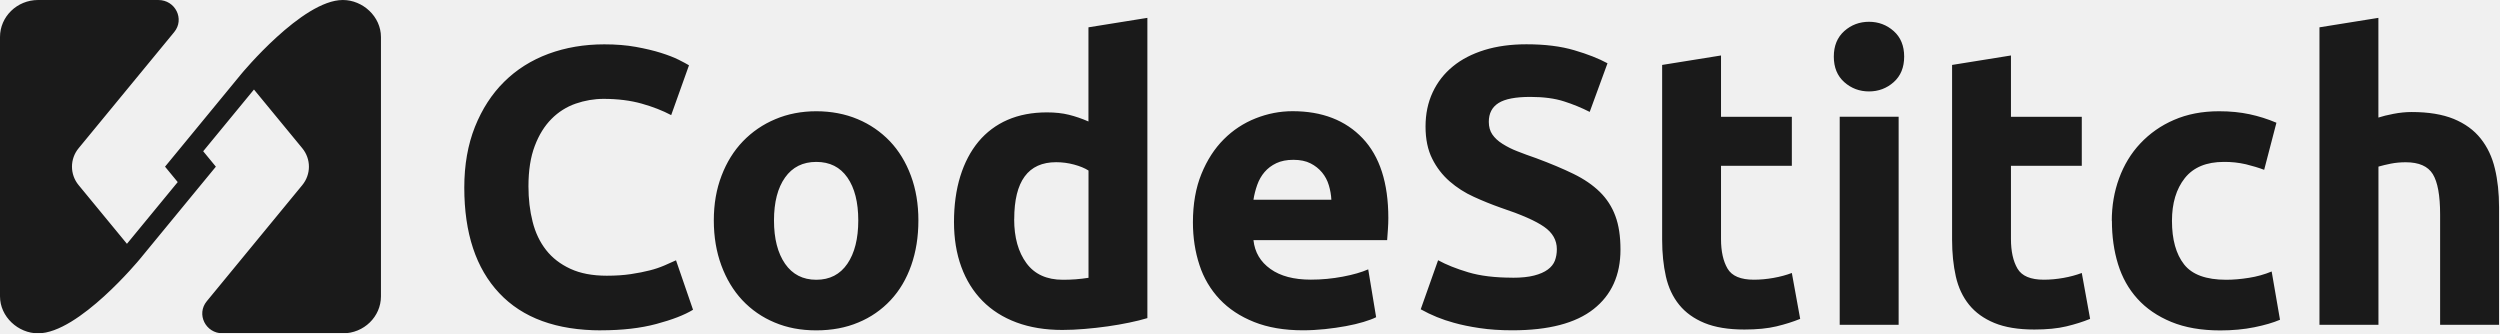
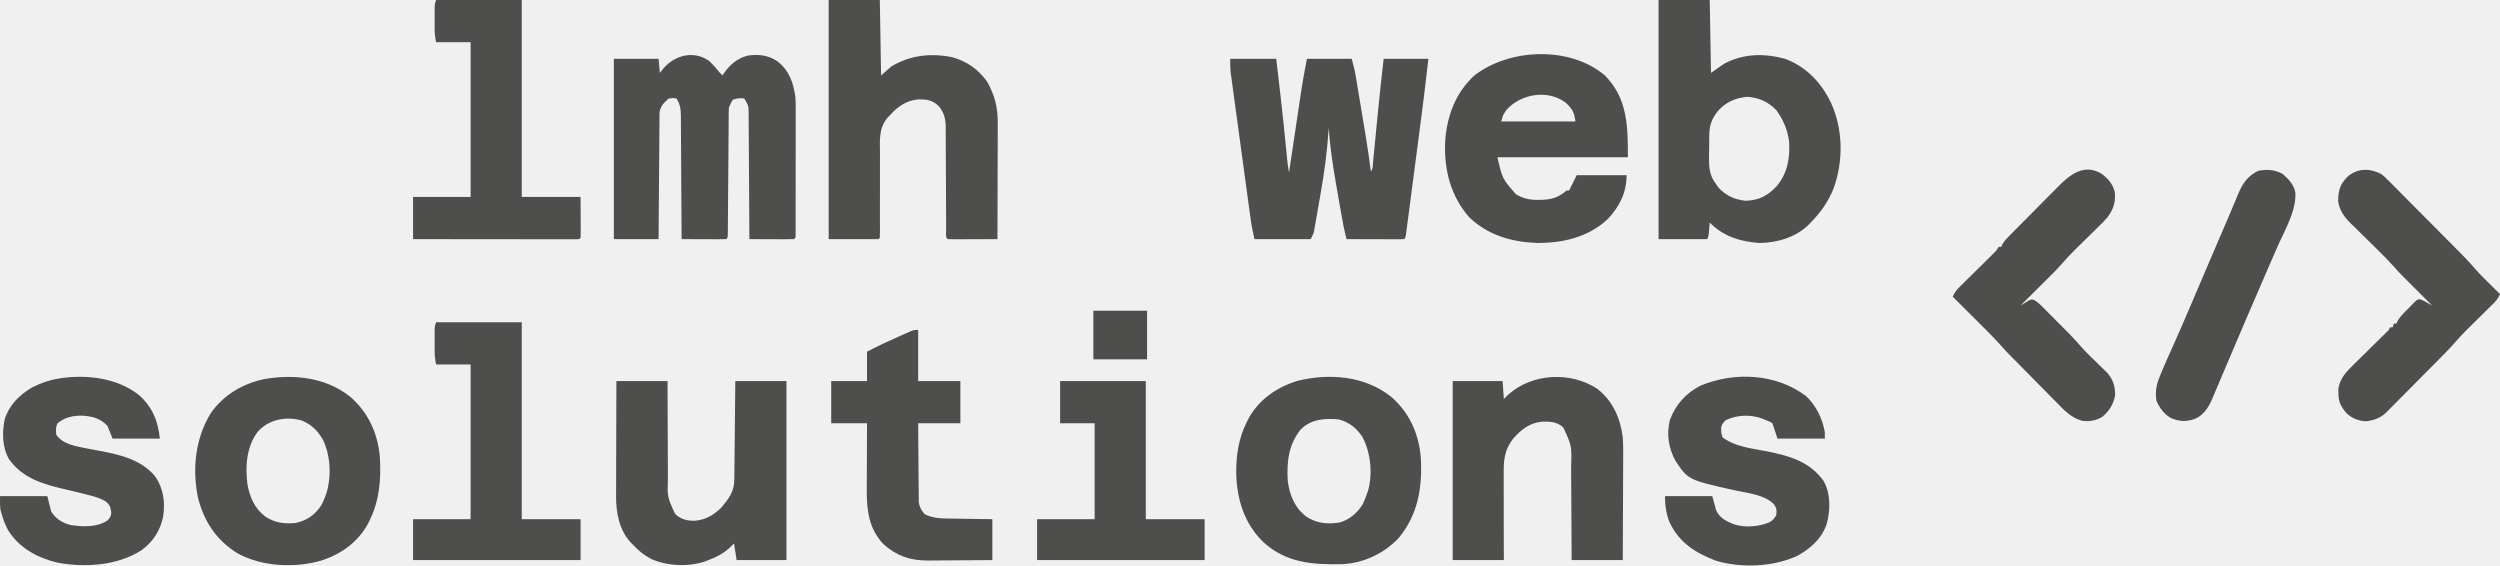
- <svg xmlns="http://www.w3.org/2000/svg" width="210" height="28" fill="none">
-   <g clip-path="url(#a)">
-     <mask id="b" style="mask-type:luminance" maskUnits="userSpaceOnUse" x="0" y="0" width="210" height="28">
-       <path d="M210 0H0v28h210V0Z" fill="#fff" />
-     </mask>
-     <g mask="url(#b)" fill="#1A1A1A">
-       <path d="M28.796 0c-3.405 0-8.534 6.22-8.534 6.22l-4.264 5.185L13.863 14l1.065 1.295-4.265 5.185-4.054-4.925a2.43 2.43 0 0 1 0-3.11l8.024-9.75C15.528 1.61 14.733 0 13.298 0H3.2C1.435 0 0 1.395 0 3.11v21.78C0 26.61 1.525 28 3.2 28c3.404 0 8.533-6.22 8.533-6.22l4.264-5.185L18.133 14l-1.065-1.295 4.265-5.185 4.054 4.925c.75.91.75 2.2 0 3.11l-8.019 9.75c-.895 1.085-.1 2.695 1.335 2.695H28.8c1.765 0 3.2-1.395 3.2-3.11V3.11C32 1.39 30.475 0 28.8 0h-.005ZM50.495 27.75c-3.745 0-6.595-1.04-8.555-3.125-1.96-2.08-2.94-5.035-2.94-8.87 0-1.905.3-3.605.895-5.1.6-1.495 1.415-2.76 2.46-3.79 1.04-1.03 2.28-1.81 3.72-2.345 1.44-.53 3-.795 4.685-.795.975 0 1.86.07 2.66.215.795.145 1.495.31 2.095.5.6.19 1.095.38 1.495.58.4.2.685.355.865.465L56.38 9.67c-.71-.375-1.535-.7-2.475-.965-.94-.265-2.01-.4-3.205-.4-.795 0-1.58.135-2.345.4a5.286 5.286 0 0 0-2.025 1.28c-.585.585-1.06 1.345-1.41 2.275-.355.93-.53 2.06-.53 3.39 0 1.065.115 2.055.35 2.975.23.92.61 1.71 1.13 2.375.52.665 1.2 1.19 2.045 1.58.84.39 1.86.58 3.055.58.755 0 1.43-.045 2.025-.135.6-.09 1.13-.195 1.595-.315a8.21 8.21 0 0 0 1.23-.415c.355-.155.675-.3.965-.43l1.43 4.155c-.73.445-1.76.84-3.09 1.195-1.33.355-2.87.53-4.62.53l-.01.005ZM77.145 18.515c0 1.375-.2 2.63-.6 3.77-.4 1.14-.975 2.115-1.73 2.925a7.71 7.71 0 0 1-2.71 1.875c-1.05.445-2.23.665-3.54.665s-2.455-.22-3.505-.665a7.843 7.843 0 0 1-2.71-1.875c-.755-.81-1.34-1.785-1.76-2.925-.42-1.14-.63-2.395-.63-3.77s.215-2.625.65-3.755c.43-1.13 1.03-2.095 1.795-2.89a8.101 8.101 0 0 1 2.725-1.86c1.05-.445 2.2-.665 3.44-.665 1.24 0 2.42.22 3.475.665a7.99 7.99 0 0 1 2.71 1.86c.755.795 1.34 1.76 1.76 2.89.42 1.13.63 2.38.63 3.755Zm-5.05 0c0-1.53-.305-2.73-.915-3.605-.61-.875-1.48-1.31-2.61-1.31s-2.005.435-2.625 1.31c-.62.875-.93 2.075-.93 3.605 0 1.53.31 2.74.93 3.64.62.895 1.495 1.345 2.625 1.345s2-.45 2.61-1.345c.61-.895.915-2.11.915-3.64ZM96.385 26.72c-.445.135-.95.26-1.53.38-.575.12-1.18.225-1.81.315-.63.09-1.275.16-1.925.215-.655.055-1.28.085-1.88.085-1.44 0-2.725-.21-3.855-.63-1.13-.42-2.08-1.025-2.855-1.81-.775-.785-1.37-1.74-1.78-2.86-.41-1.12-.615-2.375-.615-3.77s.175-2.695.53-3.84c.355-1.14.865-2.11 1.53-2.91a6.578 6.578 0 0 1 2.44-1.825c.965-.42 2.065-.63 3.305-.63.685 0 1.3.065 1.845.2.54.135 1.09.32 1.645.565v-7.91l4.95-.795v25.22h.005ZM85.19 18.415c0 1.53.345 2.76 1.03 3.69.685.93 1.705 1.395 3.055 1.395a13.342 13.342 0 0 0 2.16-.165v-9.01c-.31-.2-.715-.365-1.21-.5-.5-.135-1.005-.2-1.51-.2-2.35 0-3.52 1.595-3.52 4.785l-.005.005ZM100.205 18.68c0-1.55.24-2.91.715-4.07.475-1.165 1.1-2.13 1.88-2.91a7.807 7.807 0 0 1 2.675-1.76c1.01-.4 2.045-.6 3.105-.6 2.48 0 4.44.76 5.88 2.275 1.44 1.52 2.16 3.75 2.16 6.695 0 .29-.01.605-.035.945-.02.345-.045.65-.065.915h-11.23c.11 1.02.585 1.825 1.43 2.425.84.6 1.97.895 3.39.895.91 0 1.8-.085 2.675-.25.875-.165 1.59-.37 2.145-.615l.665 4.02c-.265.135-.62.265-1.065.4-.445.135-.935.25-1.48.35-.545.1-1.125.185-1.745.25-.62.065-1.24.1-1.86.1-1.575 0-2.94-.235-4.105-.7-1.165-.465-2.125-1.1-2.89-1.91a7.564 7.564 0 0 1-1.695-2.875c-.365-1.105-.55-2.305-.55-3.59v.01Zm11.63-1.895c-.02-.42-.095-.83-.215-1.23s-.31-.755-.565-1.065a3.003 3.003 0 0 0-.965-.765c-.39-.2-.87-.3-1.445-.3-.575 0-1.03.095-1.43.28-.4.19-.73.44-.995.75s-.47.67-.615 1.08c-.145.41-.25.825-.315 1.245h6.545v.005ZM127.055 23.33c.73 0 1.335-.06 1.81-.185.475-.12.86-.29 1.145-.5.29-.21.485-.46.6-.75.11-.29.165-.61.165-.965 0-.755-.355-1.38-1.065-1.875-.71-.5-1.93-1.035-3.655-1.61a26.735 26.735 0 0 1-2.26-.915 8.286 8.286 0 0 1-2.025-1.295 6.103 6.103 0 0 1-1.46-1.895c-.375-.74-.565-1.645-.565-2.71s.2-2.02.6-2.875c.4-.855.965-1.58 1.695-2.175.73-.6 1.615-1.055 2.66-1.38 1.04-.32 2.215-.48 3.52-.48 1.55 0 2.89.165 4.02.5 1.13.33 2.06.7 2.79 1.095L133.535 9.4a14.407 14.407 0 0 0-2.145-.88c-.785-.255-1.735-.38-2.84-.38-1.24 0-2.13.17-2.675.515-.545.345-.815.87-.815 1.58 0 .42.1.775.3 1.065.2.29.48.55.845.78a7.05 7.05 0 0 0 1.26.63c.475.19 1 .38 1.58.58 1.195.445 2.235.88 3.125 1.315.885.43 1.62.935 2.21 1.51a5.446 5.446 0 0 1 1.31 2.025c.29.775.43 1.715.43 2.825 0 2.15-.755 3.815-2.26 5s-3.775 1.78-6.81 1.78c-1.02 0-1.94-.06-2.76-.185-.82-.12-1.545-.27-2.175-.45a12.215 12.215 0 0 1-2.775-1.13l1.46-4.12c.685.375 1.535.715 2.54 1.015 1.005.3 2.245.45 3.705.45l.01.005ZM139.615 5.455l4.95-.795v5.15h5.95v4.12h-5.95v6.145c0 1.04.185 1.87.55 2.49.365.62 1.1.93 2.21.93.53 0 1.08-.05 1.645-.15.565-.1 1.08-.24 1.545-.415l.7 3.855c-.6.245-1.265.455-1.995.63-.73.175-1.63.265-2.69.265-1.35 0-2.47-.185-3.355-.55-.885-.365-1.595-.875-2.125-1.53s-.905-1.445-1.115-2.375c-.21-.93-.315-1.96-.315-3.09V5.455h-.005ZM159.95 4.755c0 .91-.295 1.625-.88 2.145s-1.28.78-2.075.78c-.795 0-1.49-.26-2.075-.78-.585-.52-.88-1.235-.88-2.145 0-.91.295-1.62.88-2.145.585-.52 1.28-.78 2.075-.78.795 0 1.49.26 2.075.78.585.52.88 1.235.88 2.145Zm-.465 22.53h-4.95V9.805h4.95v17.48ZM163.97 5.455l4.95-.795v5.15h5.95v4.12h-5.95v6.145c0 1.04.185 1.87.55 2.49.365.62 1.1.93 2.21.93.53 0 1.08-.05 1.645-.15.565-.1 1.08-.24 1.545-.415l.7 3.855c-.6.245-1.265.455-1.995.63-.73.175-1.63.265-2.69.265-1.35 0-2.47-.185-3.355-.55-.885-.365-1.595-.875-2.125-1.53s-.905-1.445-1.115-2.375c-.21-.93-.315-1.96-.315-3.09V5.455h-.005ZM177.39 18.545c0-1.265.205-2.455.615-3.57.41-1.12 1-2.095 1.78-2.925a8.43 8.43 0 0 1 2.825-1.975c1.11-.485 2.37-.73 3.79-.73.93 0 1.785.085 2.56.25.775.165 1.53.405 2.26.715l-1.03 3.955c-.465-.175-.975-.33-1.53-.465a7.887 7.887 0 0 0-1.86-.2c-1.46 0-2.555.455-3.275 1.36-.72.91-1.08 2.105-1.08 3.59 0 1.575.34 2.79 1.015 3.655.675.865 1.855 1.295 3.54 1.295.6 0 1.24-.055 1.925-.165a8.36 8.36 0 0 0 1.895-.53l.7 4.055c-.575.245-1.295.455-2.16.63-.865.175-1.815.265-2.855.265-1.595 0-2.97-.24-4.12-.715s-2.1-1.125-2.84-1.945c-.745-.82-1.285-1.79-1.63-2.905-.345-1.12-.515-2.33-.515-3.64l-.01-.005ZM194.835 27.285V2.295l4.95-.795v8.375c.335-.11.76-.215 1.28-.315s1.025-.15 1.51-.15c1.42 0 2.595.195 3.54.58.94.39 1.695.935 2.26 1.645.565.71.965 1.55 1.195 2.525.235.975.35 2.06.35 3.255v9.87h-4.95v-9.27c0-1.595-.205-2.725-.615-3.39-.41-.665-1.17-.995-2.275-.995-.445 0-.86.04-1.245.115-.39.08-.735.16-1.045.25v13.29h-4.955Z" />
-     </g>
-   </g>
-   <defs>
-     <clipPath id="a">
-       <path fill="#fff" d="M0 0h210v28H0z" />
-     </clipPath>
-   </defs>
+ <svg xmlns="http://www.w3.org/2000/svg" viewBox="19.98 3 1955.02 442.22">
+   <path d="M1317 3h40l1 57 10-7c15.227-8.266 31.63-8.428 48-4 16.585 6.22 28.36 18.718 35.875 34.5 9.596 21.126 9.68 45.703 1.813 67.375-4.26 10.25-9.924 18.214-17.688 26.125l-1.898 1.973c-10.11 9.703-24.354 13.868-38.102 14.027-14.49-.829-28.757-5.215-39-16l-.184 2.336-.254 3.039c-.08.998-.162 1.995-.246 3.023C1356 188 1356 188 1355 190h-38V3Zm46.242 86.992c-4.887 6.257-6.556 11.285-6.613 19.274-.01.792-.018 1.585-.027 2.402a781.146 781.146 0 0 0-.028 5.023 499.348 499.348 0 0 1-.111 7.61c-.086 8.668-.12 15.622 5.537 22.699l1.875 2.75c6.068 6.425 12.37 9.21 21.125 10.25 10.38-.295 17.22-3.846 24.25-11.25 8.699-10.302 10.737-22.57 9.75-35.75-1.226-7.805-3.677-14.399-8-21l-1.75-2.688c-6.535-6.716-13.368-9.767-22.625-10.624-9.51.82-17.025 4.099-23.383 11.304ZM575 51c2.862 2.851 5.436 5.882 8 9l2 2 .996-1.54c4.687-6.782 10.281-11.71 18.379-13.898 8.343-1.412 16.607-.45 23.625 4.438 9.265 7.273 12.42 16.692 14 28 .251 3.78.264 7.542.243 11.33l.006 3.252c.003 3.506-.007 7.013-.019 10.52v7.344c-.002 5.109-.01 10.217-.024 15.326-.017 6.563-.021 13.126-.02 19.69 0 5.043-.006 10.087-.013 15.131l-.006 7.266c-.002 3.368-.011 6.736-.022 10.104l.002 3.054-.013 2.76-.005 2.413C642 189 642 189 641 190c-2.594.089-5.16.115-7.754.098l-2.35-.005c-2.486-.005-4.972-.018-7.458-.03-1.682-.006-3.364-.01-5.045-.014-4.131-.011-8.262-.028-12.393-.049l-.018-3.953c-.057-12.286-.13-24.572-.218-36.859a6643.82 6643.82 0 0 1-.11-18.95c-.026-6.095-.067-12.19-.117-18.285-.017-2.326-.028-4.652-.035-6.979-.01-3.256-.037-6.512-.07-9.768l.005-2.92c-.082-6.654-.082-6.654-3.437-12.286-3.481-.435-5.673-.109-9 1-1.167 1.917-1.167 1.917-2 4l-1 2a61.376 61.376 0 0 0-.151 4.106l-.026 2.605-.012 2.863-.026 3.011c-.017 2.162-.032 4.324-.045 6.486-.021 3.415-.048 6.831-.077 10.246-.07 8.483-.13 16.965-.19 25.448-.05 7.165-.105 14.33-.165 21.495-.027 3.376-.047 6.751-.068 10.126l-.05 6.169-.013 2.87c-.063 6.461-.063 6.461-1.177 7.575-2.594.089-5.16.115-7.754.098l-2.35-.005c-2.486-.005-4.972-.018-7.458-.03-1.682-.006-3.364-.01-5.045-.014-4.131-.011-8.262-.028-12.393-.049l-.018-3.908c-.057-12.154-.13-24.307-.218-36.46-.044-6.25-.084-12.497-.11-18.746-.026-6.03-.067-12.06-.117-18.09-.017-2.3-.028-4.6-.035-6.901-.01-3.223-.037-6.445-.07-9.667l.005-2.882c-.074-5.215-.596-8.793-3.437-13.346-2.79-.419-2.79-.419-6 0-3.724 3.047-6.643 6.178-7.262 11.07l-.016 2.245-.034 2.592-.007 2.819-.03 2.987c-.031 3.257-.048 6.514-.065 9.771a7465.921 7465.921 0 0 0-.187 24.61c-.04 6.067-.091 12.133-.141 18.199-.097 11.902-.18 23.805-.258 35.707h-35V49h35l1 11 2.938-3.688C548.183 45.736 563.141 42.225 575 51ZM982 49h36c2.795 23.457 5.48 46.913 7.743 70.428l.236 2.434c.144 1.486.286 2.972.426 4.458.379 3.929.928 7.79 1.595 11.68l.397-2.664c1.247-8.354 2.497-16.708 3.75-25.061.644-4.293 1.287-8.586 1.927-12.879.62-4.157 1.243-8.313 1.867-12.469l.705-4.716c.332-2.232.667-4.463 1.004-6.693l.572-3.823c1.146-6.918 2.486-13.803 3.778-20.695h35c1.335 4.673 2.417 8.88 3.205 13.615l.647 3.856.68 4.123.716 4.301c.5 3.002.998 6.005 1.493 9.007a5782.2 5782.2 0 0 0 1.896 11.413c.494 2.963.986 5.927 1.477 8.89l.699 4.2A758.659 758.659 0 0 1 1092 137c1.685-1.685 1.392-3.877 1.617-6.193l.334-3.376.354-3.704.572-5.813c.269-2.74.533-5.482.798-8.223a12251.3 12251.3 0 0 1 1.755-17.964l.387-3.95c1.278-12.94 2.72-25.857 4.183-38.777h35a3019.189 3019.189 0 0 1-6.54 53.441l-.988 7.55-2.052 15.622c-.792 6.016-1.579 12.034-2.364 18.051-.761 5.835-1.527 11.67-2.295 17.505-.325 2.469-.647 4.938-.969 7.408-.446 3.42-.897 6.838-1.35 10.257l-.399 3.096-.373 2.797-.321 2.442C1119 189 1119 189 1118 190c-1.412.093-2.83.117-4.244.114h-2.73l-2.967-.016-3.023-.005c-3.2-.005-6.399-.018-9.599-.03-2.163-.006-4.326-.01-6.49-.014-5.316-.011-10.631-.028-15.947-.049-1.829-6.85-3.097-13.749-4.313-20.73a6271.52 6271.52 0 0 1-2.001-11.5c-.674-3.901-1.364-7.8-2.053-11.698-2.501-14.331-4.562-28.56-5.633-43.072l-.104 1.814c-1.02 16.754-3.272 33.113-6.21 49.633-.581 3.276-1.151 6.554-1.714 9.833-.546 3.175-1.103 6.348-1.66 9.52l-.612 3.545-.587 3.273-.506 2.867C1047 186 1047 186 1045 190h-44c-2.25-10.125-2.25-10.125-2.886-14.78l-.442-3.195-.46-3.41-.503-3.665c-.451-3.29-.899-6.582-1.345-9.873-.373-2.756-.75-5.512-1.126-8.268-.887-6.503-1.77-13.006-2.652-19.51-.907-6.694-1.82-13.388-2.737-20.082-.789-5.765-1.574-11.53-2.357-17.295-.466-3.436-.934-6.872-1.405-10.307a5324.97 5324.97 0 0 1-1.558-11.489l-.472-3.422-.425-3.177-.372-2.739c-.303-3.25-.26-6.524-.26-9.788ZM668 3h40l1 59 8-7c14.608-8.916 31.072-10.634 47.547-7.277C775.996 50.827 785.158 57.28 792 67c5.914 10.593 8.322 20.263 8.227 32.293v2.99c0 3.23-.016 6.46-.032 9.69l-.008 6.754c-.008 5.904-.027 11.807-.05 17.71-.02 6.034-.03 12.067-.04 18.1-.02 11.821-.055 23.642-.097 35.463-5.536.025-11.072.043-16.608.055-1.884.005-3.77.012-5.654.02-2.703.013-5.406.018-8.11.023l-2.569.015c-2.02 0-4.04-.05-6.059-.113-1.862-1.862-1.13-4.523-1.143-7l.001-2.615-.01-2.74a3074.66 3074.66 0 0 1-.017-5.915c-.007-3.123-.022-6.246-.041-9.37-.053-8.883-.1-17.767-.116-26.65a2785.3 2785.3 0 0 0-.081-16.285 882.55 882.55 0 0 1-.015-6.201c.002-2.902-.02-5.802-.048-8.703l.02-2.571c-.099-6.35-1.566-11.802-6.033-16.514-5.001-4.348-9.159-4.798-15.544-4.706-9.073.823-16.02 5.58-21.973 12.27l-1.725 1.746c-7.196 8.42-6.245 17.531-6.142 28.008-.007 1.911-.017 3.823-.03 5.734-.027 5.003-.013 10.004.011 15.007.022 6.103-.002 12.207-.022 18.311-.015 4.742-.022 9.483-.006 14.225l.004 2.626c.003 1.624.01 3.248.02 4.872.001 1.824-.049 3.648-.11 5.471l-1 1h-39V3ZM1275 62c17.784 17.842 18 39.683 18 64h-102c3.865 16.846 3.865 16.846 14.563 29 5.707 3.32 10.691 4.366 17.25 4.313l2.135-.013c8.246-.179 13.842-1.843 20.052-7.3h2l2-4 4-8h39c0 13.432-5.499 24.491-14.625 34.188-15.142 14.375-35.676 19.094-56.071 18.769-19.714-.822-37.7-6.11-52.304-19.957-14.633-16.657-19.891-37.426-18.898-59.241 1.36-19.873 7.91-38.046 22.898-51.759 27.646-21.404 74.88-23.066 102 0Zm-77 27c-2.827 4.218-2.827 4.218-4 9h58c-1.1-7.703-2.522-10.01-8-15-14.109-10.208-34.903-6.517-46 6ZM1107.59 313.031c14.13 12.07 21.73 28.527 23.41 46.969 1.473 23.322-1.825 45.11-17.18 63.629-11.312 12.146-27.097 19.53-43.71 20.548-23.212.473-44.06-.75-62.11-17.177-14.86-14.415-20.716-33.132-21.285-53.462-.169-14.214 1.815-27.747 8.285-40.538l1.27-2.57c8.202-15.082 22.477-24.838 38.68-29.688 24.71-6.012 52.155-3.777 72.64 12.29ZM1037 339c-9.446 12.013-10.806 25.032-10 40 1.454 11.076 5.28 20.808 14.273 27.82 8.006 5.47 16.65 6.244 26.09 4.825 7.794-2.063 14.129-7.566 18.309-14.364 1.3-2.724 2.366-5.42 3.328-8.281l.738-2.066c3.845-13.364 2.172-30.138-4.363-42.247-4.459-6.888-10.417-11.59-18.375-13.687-10.94-1.045-21.953-.27-30 8ZM293.59 313.031C307.704 325.087 315.358 341.568 317 360c1.066 17.62-.08 33.934-8 50l-1.27 2.578c-7.952 14.576-21.172 23.898-36.73 28.86-20.78 5.91-46.133 4.701-65.29-5.743C189.315 425.441 179.975 411.527 175 393c-4.891-22.783-2.455-47.1 9.941-67.121 10.33-14.445 25.128-23.037 42.391-26.559 23.17-3.796 47.361-1.11 66.258 13.711Zm-72.078 27.66c-8.77 11.468-9.837 27.124-8.04 40.942 1.844 10.222 5.468 18.69 13.801 25.187 7.417 5.067 14.934 5.977 23.727 5.18 9.018-1.921 15.169-6.253 20.273-13.91 1.089-1.993 1.93-3.964 2.727-6.09l.902-2.281c4.396-13.127 3.729-30.02-2.226-42.492-4.12-7.376-9.037-12.232-16.926-15.497-12.347-3.28-25.674-.772-34.238 8.961ZM502 301h40l.012 8.47c.018 9.26.062 18.52.12 27.78.034 5.612.06 11.223.064 16.834.004 5.421.032 10.841.077 16.262.013 2.063.018 4.126.013 6.188-.487 15.12-.487 15.12 5.714 28.466 4.61 4.256 9.45 5.315 15.54 5.207 8.254-.694 14.62-4.466 20.46-10.207 6.042-7.291 10.135-12.376 10.205-22.03l.03-2.513c.032-2.749.057-5.497.081-8.246l.063-5.709c.056-5.014.105-10.028.153-15.042.06-6.013.125-12.026.19-18.04.099-9.14.187-18.28.278-27.42h40v140h-39l-2-13-3.813 3.688c-4.99 4.42-9.968 7.006-16.187 9.312l-2.406.969c-12.997 4.442-30.19 3.79-42.594-1.969-5.392-2.946-9.875-6.429-14-11l-1.457-1.445c-9.383-9.835-11.874-23.647-11.77-36.756v-2.96c0-3.198.016-6.395.032-9.593l.008-6.687c.008-5.845.027-11.689.05-17.533.02-5.973.03-11.946.04-17.919.02-11.702.056-23.405.097-35.107ZM1269 307c12.231 9.529 18.088 22.898 20 38 .512 7.441.351 14.913.293 22.367a4225.856 4225.856 0 0 1-.087 23.096c-.03 5.699-.044 11.397-.06 17.096-.032 11.147-.084 22.294-.146 33.441h-40l-.078-19.52c-.025-4.097-.052-8.194-.082-12.29-.048-6.494-.092-12.987-.111-19.48-.015-5.24-.05-10.479-.097-15.718a855.622 855.622 0 0 1-.024-5.976c.529-16.342.529-16.342-6.09-30.735-5.053-4.495-9.86-4.629-16.315-4.558-9.74.843-16.132 5.798-22.469 12.77-7.787 9.774-8.005 18.192-7.832 30.37-.005 1.887-.015 3.775-.028 5.662-.025 4.924.004 9.846.044 14.77.038 5.931.008 11.862-.01 17.793-.02 8.971.044 17.94.092 26.912h-40V301h39l1 14 3.688-3.625c18.776-16.576 48.534-17.949 69.312-4.375ZM128.496 311.781c10.731 9.51 14.937 20.113 16.504 34.219h-37l-4-10c-5.561-5.803-11.502-7.32-19.277-7.965-7.411-.096-13.994 1.14-19.723 5.965-1.57 3.139-1.352 5.539-1 9 4.936 7.32 15.067 8.926 23.215 10.563 2.572.488 5.147.967 7.722 1.437 16.734 3.065 35.223 6.73 46.477 20.668 6.517 9.582 7.774 19.986 6.16 31.324-2.354 11.123-7.766 19.532-16.906 26.293-18.767 12.063-44.484 13.824-65.994 9.64-15.345-3.646-29.561-11.393-38.174-24.988-2.44-4.473-4.182-9.02-5.5-13.937l-.688-2.563C19.87 397.986 20 394.481 20 391h37l3 12c3.657 5.851 8.675 8.883 15.27 10.586 9.405 1.426 20.55 1.93 28.73-3.586 2.453-2.654 2.453-2.654 3-6-.528-4.371-1.126-6.31-4.61-9.063-3.647-2.084-7.168-3.28-11.203-4.312l-2.31-.621c-5.795-1.533-11.628-2.886-17.466-4.239C54.131 381.742 37.76 377.276 27 362c-5.335-9.332-5.46-20.878-3.34-31.219C27.32 319.502 35.013 312.026 45 306c6.727-3.385 13.56-5.822 21-7l2.027-.336c20.632-2.843 43.699.033 60.47 13.117ZM1432.285 312.738c7.788 7.008 13.032 17.977 14.715 28.262v5h-37l-4-12c-1.646-1.12-1.646-1.12-4-2l-3.625-1.563c-9.366-3.393-19.313-3.159-28.438.938-2.248 1.886-3.168 2.78-3.937 5.625-.122 4.182-.122 4.182 1 8 9.75 7.342 22.713 8.645 34.438 10.875 17.738 3.54 33.417 7.87 44.562 23.125 5.662 10.038 5.429 23.01 2.438 33.875-4.045 11.54-12.456 18.957-22.938 24.813-18.98 8.698-44.027 9.77-63.918 3.714-16.019-6.27-28.184-13.777-35.957-29.902-2.684-6.603-3.625-13.414-3.625-20.5h37l3 11c2.922 6.31 7.79 8.502 14 11 8.65 2.908 19.865 1.83 28.082-1.734 2.263-1.493 3.494-2.967 4.918-5.266.552-3.707.41-5.377-1.663-8.53-7.107-7.514-20.438-8.833-30.15-10.908-37.126-8.265-37.126-8.265-47.187-23.562-5.192-9.834-6.811-20.268-4.246-31.219 4.213-12.03 12.723-21.473 24.121-27.234 26.535-11.012 59.185-9.476 82.41 8.191ZM361 3h67v154h46c.03 7.89.03 7.89.063 15.938l.027 5.034.008 3.93.015 2.079c0 1.673-.05 3.347-.113 5.019-1 1-1 1-3.153 1.123l-2.903-.003-3.318.004-3.673-.01h-3.843c-3.487 0-6.975-.006-10.462-.013-3.641-.006-7.282-.006-10.923-.008-6.899-.003-13.798-.011-20.697-.021-7.852-.011-15.704-.017-23.557-.022-16.157-.01-32.314-.028-48.471-.05v-33h45V36h-27c-.781-3.907-1.128-6.94-1.133-10.852l-.004-3.328.012-3.445-.012-3.469.004-3.32.004-3.03C360 6 360 6 361 3ZM361 255h67v154h46v32H343v-32h45V288h-27c-.781-3.907-1.128-6.94-1.133-10.852l-.004-3.328.012-3.445-.012-3.469.004-3.32.004-3.03C360 258 360 258 361 255ZM1663.078 138.61c5.372 3.886 9.61 8.664 10.77 15.324.574 7.786-1.288 12.818-5.848 19.066-2.217 2.56-4.594 4.923-7.023 7.281l-2.014 1.994a1636.205 1636.205 0 0 1-6.338 6.225 3653.694 3653.694 0 0 0-6.317 6.225 1030.299 1030.299 0 0 1-3.917 3.847c-3.733 3.673-7.218 7.483-10.64 11.447-2.866 3.242-5.926 6.279-8.997 9.325l-1.988 1.983a4968.85 4968.85 0 0 1-6.204 6.173l-4.24 4.227c-3.438 3.427-6.879 6.85-10.322 10.273l1.828-1.164 2.422-1.461 2.39-1.477c2.36-.898 2.36-.898 4.314-.133 2.01 1.213 3.49 2.431 5.143 4.089l1.75 1.741 1.86 1.882 1.95 1.951c1.362 1.365 2.72 2.732 4.078 4.1 2.054 2.074 4.117 4.139 6.181 6.202a7874.93 7874.93 0 0 1 3.979 3.997l1.84 1.844c3.704 3.743 7.203 7.614 10.648 11.595 2.09 2.37 4.302 4.582 6.57 6.78l2.625 2.574a1782.05 1782.05 0 0 0 5.39 5.234l2.61 2.566 2.357 2.29c4.48 5.186 6.221 10.64 6.065 17.39-1.123 7.024-4.618 12.414-10 17-4.897 2.918-10.354 3.923-16 3-8.336-2.358-13.664-8.008-19.547-14.059a1544.357 1544.357 0 0 1-10.64-10.785c-2.596-2.647-5.207-5.28-7.817-7.916a4212.485 4212.485 0 0 1-13.747-13.957 771.857 771.857 0 0 0-4.918-4.943c-2.121-2.13-4.103-4.316-6.077-6.582-7.109-7.945-14.76-15.369-22.316-22.883l-4.647-4.633c-3.761-3.75-7.525-7.497-11.291-11.242 1.34-2.983 2.81-5.052 5.133-7.344l1.921-1.911 2.071-2.03 2.13-2.114c2.243-2.226 4.494-4.445 6.745-6.663 2.25-2.223 4.5-4.448 6.746-6.675a1462.35 1462.35 0 0 1 4.2-4.147l1.921-1.901 1.691-1.666c1.656-1.695 1.656-1.695 3.442-4.549h2l.69-1.67c1.697-3.018 3.84-5.138 6.275-7.602l1.529-1.553c1.666-1.69 3.34-3.373 5.014-5.054l3.499-3.526c2.445-2.462 4.896-4.92 7.348-7.376 3.133-3.138 6.249-6.291 9.36-9.449 2.405-2.434 4.82-4.856 7.238-7.275a675.89 675.89 0 0 0 3.447-3.485c9.41-9.569 20.114-18.105 33.678-10.4ZM1882 139c2.613 1.962 4.854 4.21 7.131 6.548l2.009 2.001c2.175 2.174 4.332 4.365 6.489 6.556a3711.344 3711.344 0 0 1 16.498 16.62c3.233 3.27 6.478 6.527 9.723 9.784a9990.87 9990.87 0 0 1 13.876 13.958c2.093 2.11 4.183 4.224 6.272 6.338l1.841 1.854c3.694 3.75 7.21 7.615 10.646 11.603 1.89 2.167 3.877 4.213 5.917 6.238l2.256 2.246 2.28 2.254 2.36 2.348c1.899 1.886 3.8 3.77 5.702 5.652-1.276 2.8-2.59 4.834-4.778 6.99l-1.69 1.68-1.825 1.783-1.892 1.876a2202.26 2202.26 0 0 1-6.003 5.921 3585.31 3585.31 0 0 0-5.949 5.878 1074.63 1074.63 0 0 1-3.7 3.647c-2.897 2.864-5.67 5.773-8.32 8.867-5.146 5.952-10.74 11.481-16.277 17.065l-1.789 1.805a6934.65 6934.65 0 0 1-9.364 9.425 2068.186 2068.186 0 0 0-7.695 7.778c-3.11 3.158-6.231 6.304-9.362 9.442a689.183 689.183 0 0 0-3.538 3.585 598.05 598.05 0 0 1-4.972 4.996l-1.438 1.487c-4.768 4.683-9.825 6.488-16.345 7.212-5.625-.265-10.742-2.304-14.895-6.12-4.416-4.997-6.463-8.776-6.543-15.567l-.086-3.266c1.15-8.696 6.431-14.004 12.473-19.851l2.33-2.306c2.439-2.41 4.891-4.806 7.345-7.202 2.463-2.42 4.922-4.842 7.379-7.267 1.525-1.503 3.054-3.004 4.587-4.5l2.084-2.045 1.84-1.798c1.523-1.477 1.523-1.477 2.423-3.515h2l1-3h2l.792-1.768c2.138-3.95 5.442-6.876 8.583-10.044l2.04-2.14 1.983-2.005 1.803-1.843c1.799-1.2 1.799-1.2 3.79-1.02 3.21 1.31 6.032 3.045 9.009 4.82l-1.848-1.848L1901 221l-2.584-2.552c-2.141-2.17-4.15-4.39-6.146-6.69-4.307-4.816-8.841-9.36-13.446-13.89l-2.234-2.204c-3.08-3.034-6.16-6.066-9.256-9.083-2.284-2.229-4.554-4.47-6.822-6.714l-2.106-2.033c-5.074-5.047-8.758-10.01-9.972-17.178.01-8.31 1.277-13.172 7.023-19.18 7.764-7.088 17.52-7.075 26.543-2.476ZM738 261v40h33v33h-33c.062 11.406.062 11.406.16 22.813.048 4.654.093 9.309.111 13.963.015 3.755.05 7.509.097 11.263.015 1.43.023 2.86.024 4.289.002 2.008.032 4.016.062 6.024l.027 3.459c.646 3.967 1.954 6.115 4.519 9.189 6.126 3.389 13.538 3.463 20.383 3.512l2.85.054c2.963.054 5.927.088 8.892.122 2.026.033 4.052.067 6.078.103 4.932.087 9.864.147 14.797.209v32c-7.774.063-15.547.123-23.32.155a2126 2126 0 0 0-10.864.071c-3.494.033-6.99.05-10.484.059-1.966.008-3.933.031-5.899.055-13.647.002-24.382-3.628-34.62-12.84-11.31-11.93-13.122-26.522-13.008-42.156l.008-4.54c.008-3.958.027-7.917.05-11.876.02-4.049.03-8.098.04-12.147.02-7.927.056-15.854.097-23.781h-28v-33h28v-23c8.609-4.45 17.31-8.548 26.188-12.438l3.078-1.36 2.902-1.26 2.602-1.135C735 261 735 261 738 261ZM849 301h67v108h46v32H831v-32h45v-75h-27v-33ZM1805 139c4.524 3.805 9.261 8.903 10 15 .576 14.343-8.358 29.025-14.005 41.903-2.586 5.898-5.157 11.803-7.73 17.706l-1.592 3.652a5064.532 5064.532 0 0 0-14.13 32.778c-1.29 3.014-2.58 6.027-3.873 9.04a5175.215 5175.215 0 0 0-11.666 27.377c-1.728 4.087-3.465 8.17-5.203 12.251a1273.06 1273.06 0 0 0-2.431 5.768c-1.11 2.651-2.237 5.296-3.366 7.94l-.963 2.334c-2.784 6.441-6.69 12.876-13.416 15.688-6.55 2.546-12.319 2.257-18.809-.46-5.299-2.85-9.354-8.322-11.566-13.852-.738-6.275-.302-11.043 2-16.938l.793-2.033c3.088-7.754 6.55-15.354 9.965-22.967a1645.78 1645.78 0 0 0 11.742-26.875l.904-2.114 4.983-11.664c4.058-9.504 8.12-19.007 12.186-28.507 1.785-4.172 3.568-8.345 5.35-12.518 2.427-5.68 4.877-11.352 7.33-17.021a948.065 948.065 0 0 0 3.837-9.086c.78-1.866 1.571-3.728 2.365-5.588a520.763 520.763 0 0 0 2.926-6.998c3.43-7.946 7.44-13.454 15.369-17.254 6.966-1.306 12.73-.933 19 2.438ZM875 246h42v38h-42v-38Z" fill="#4E4E4C" />
</svg>
